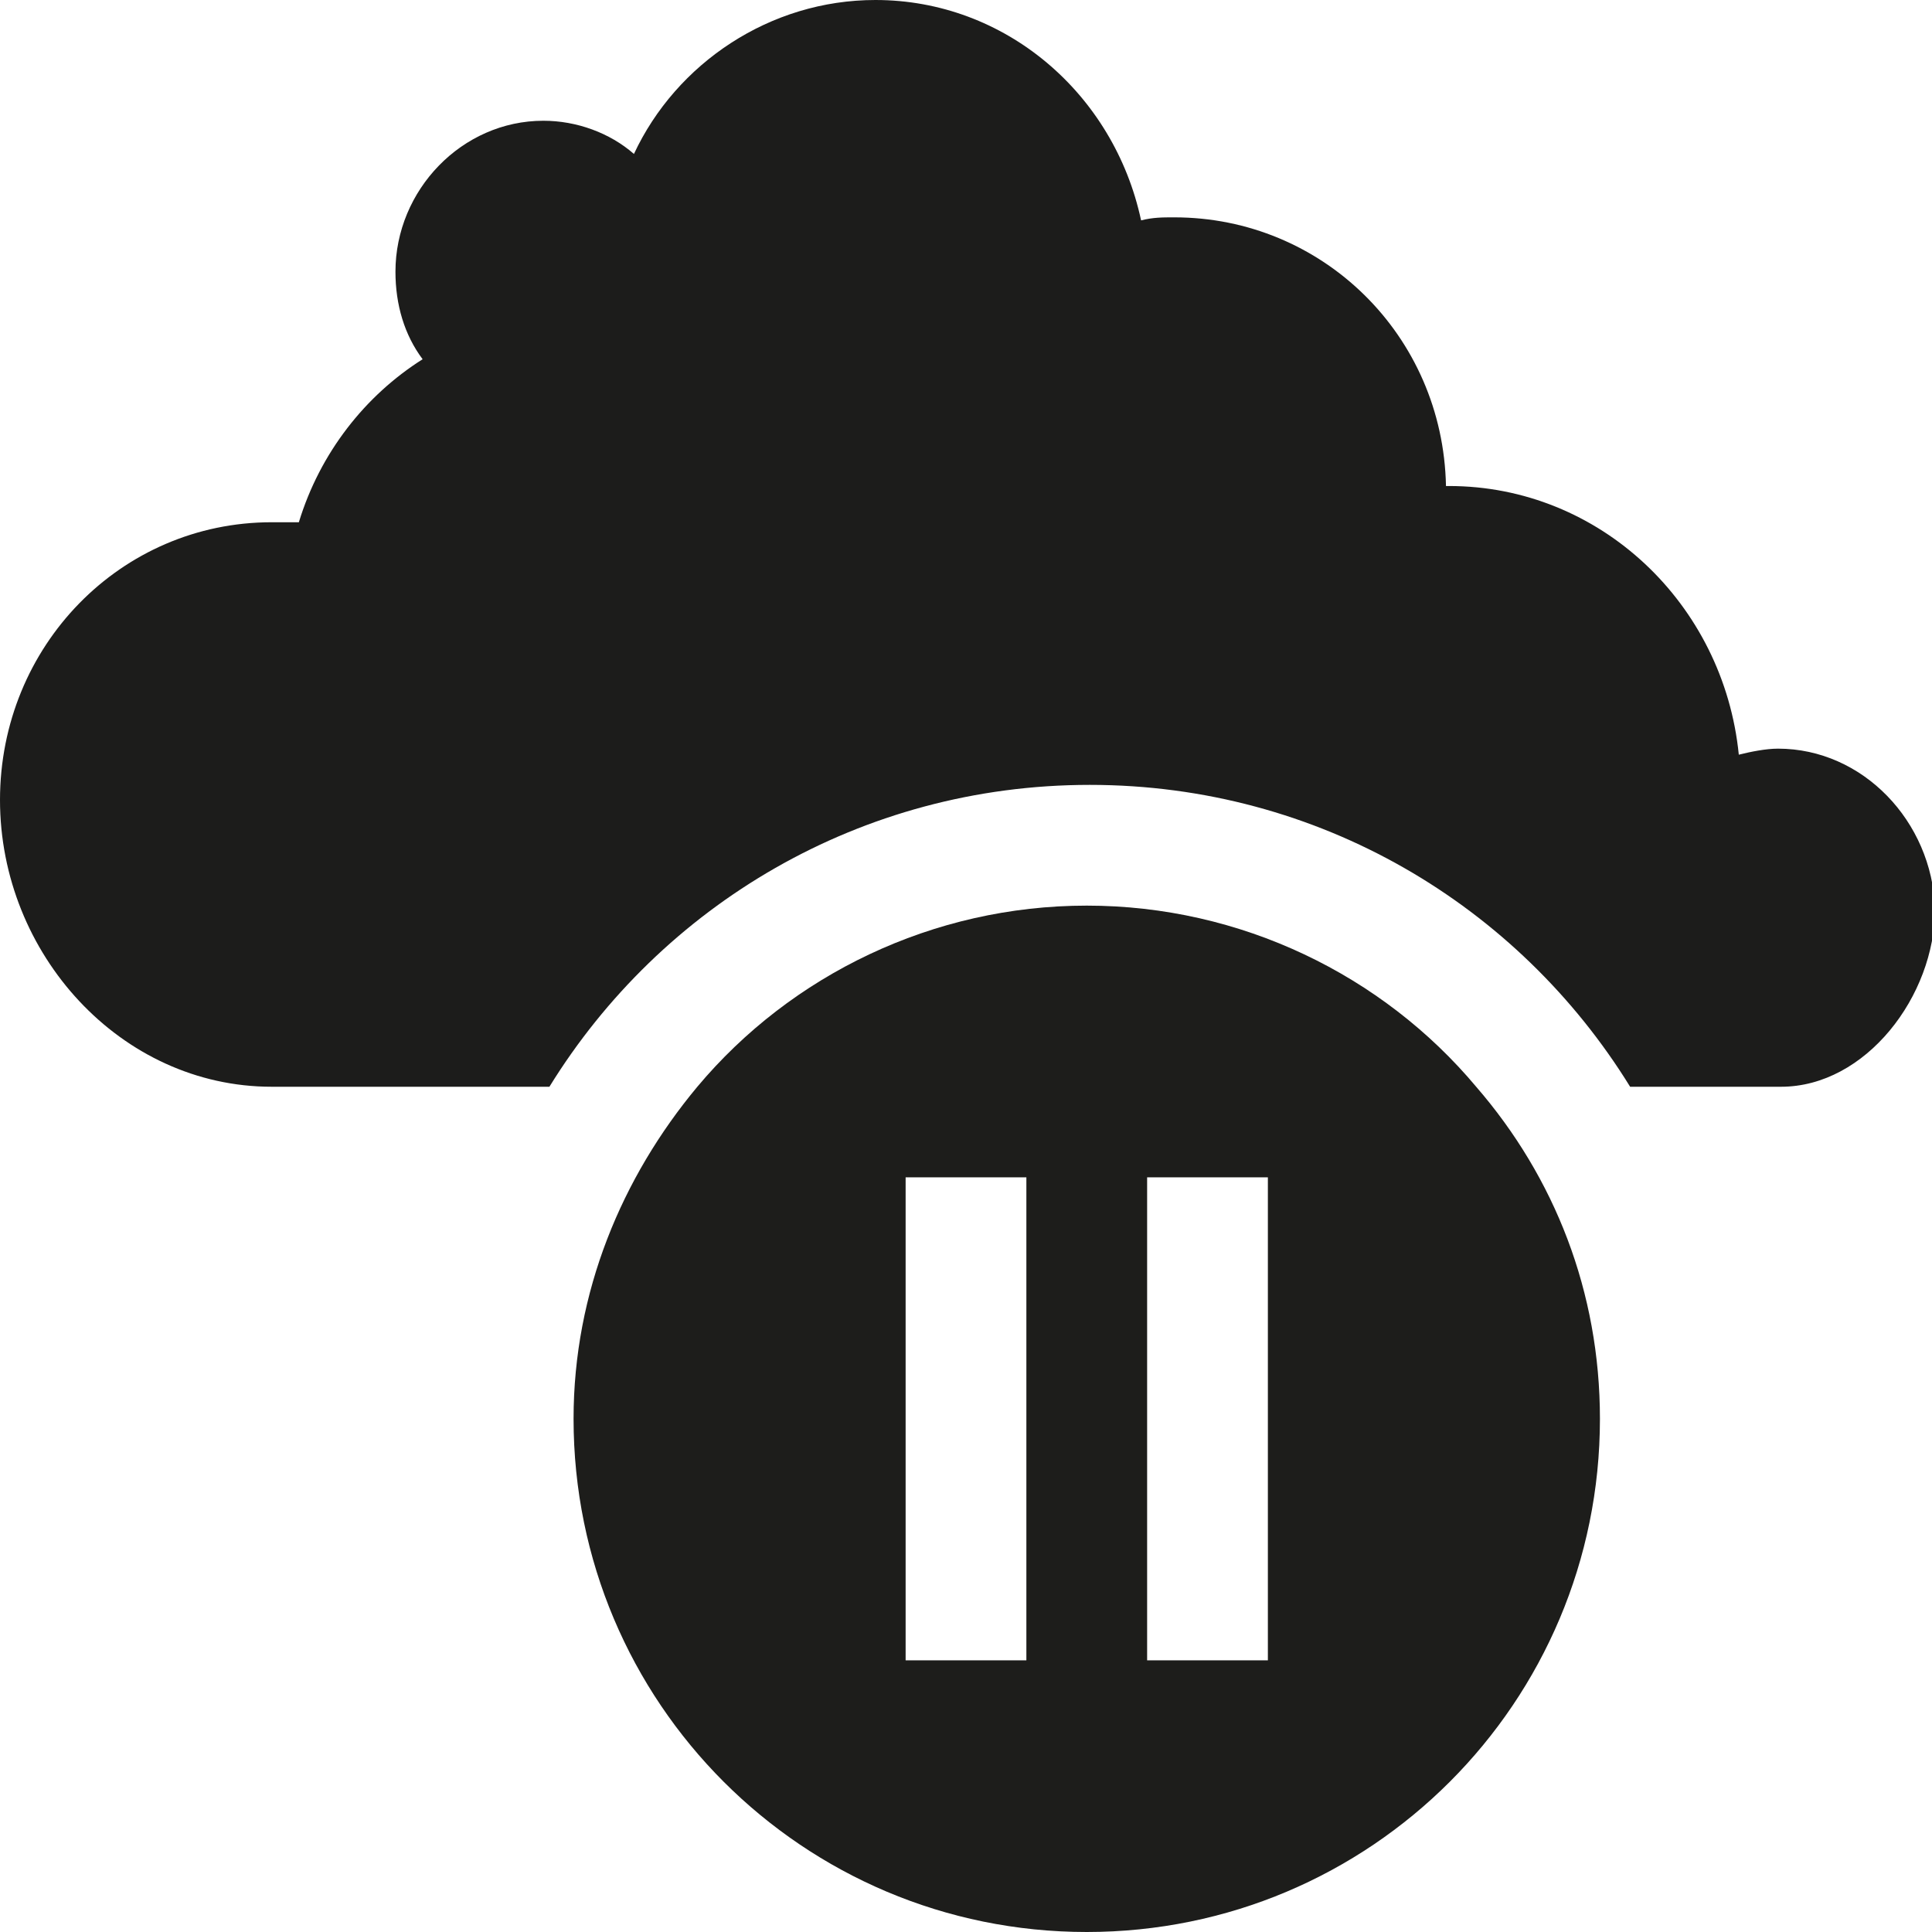
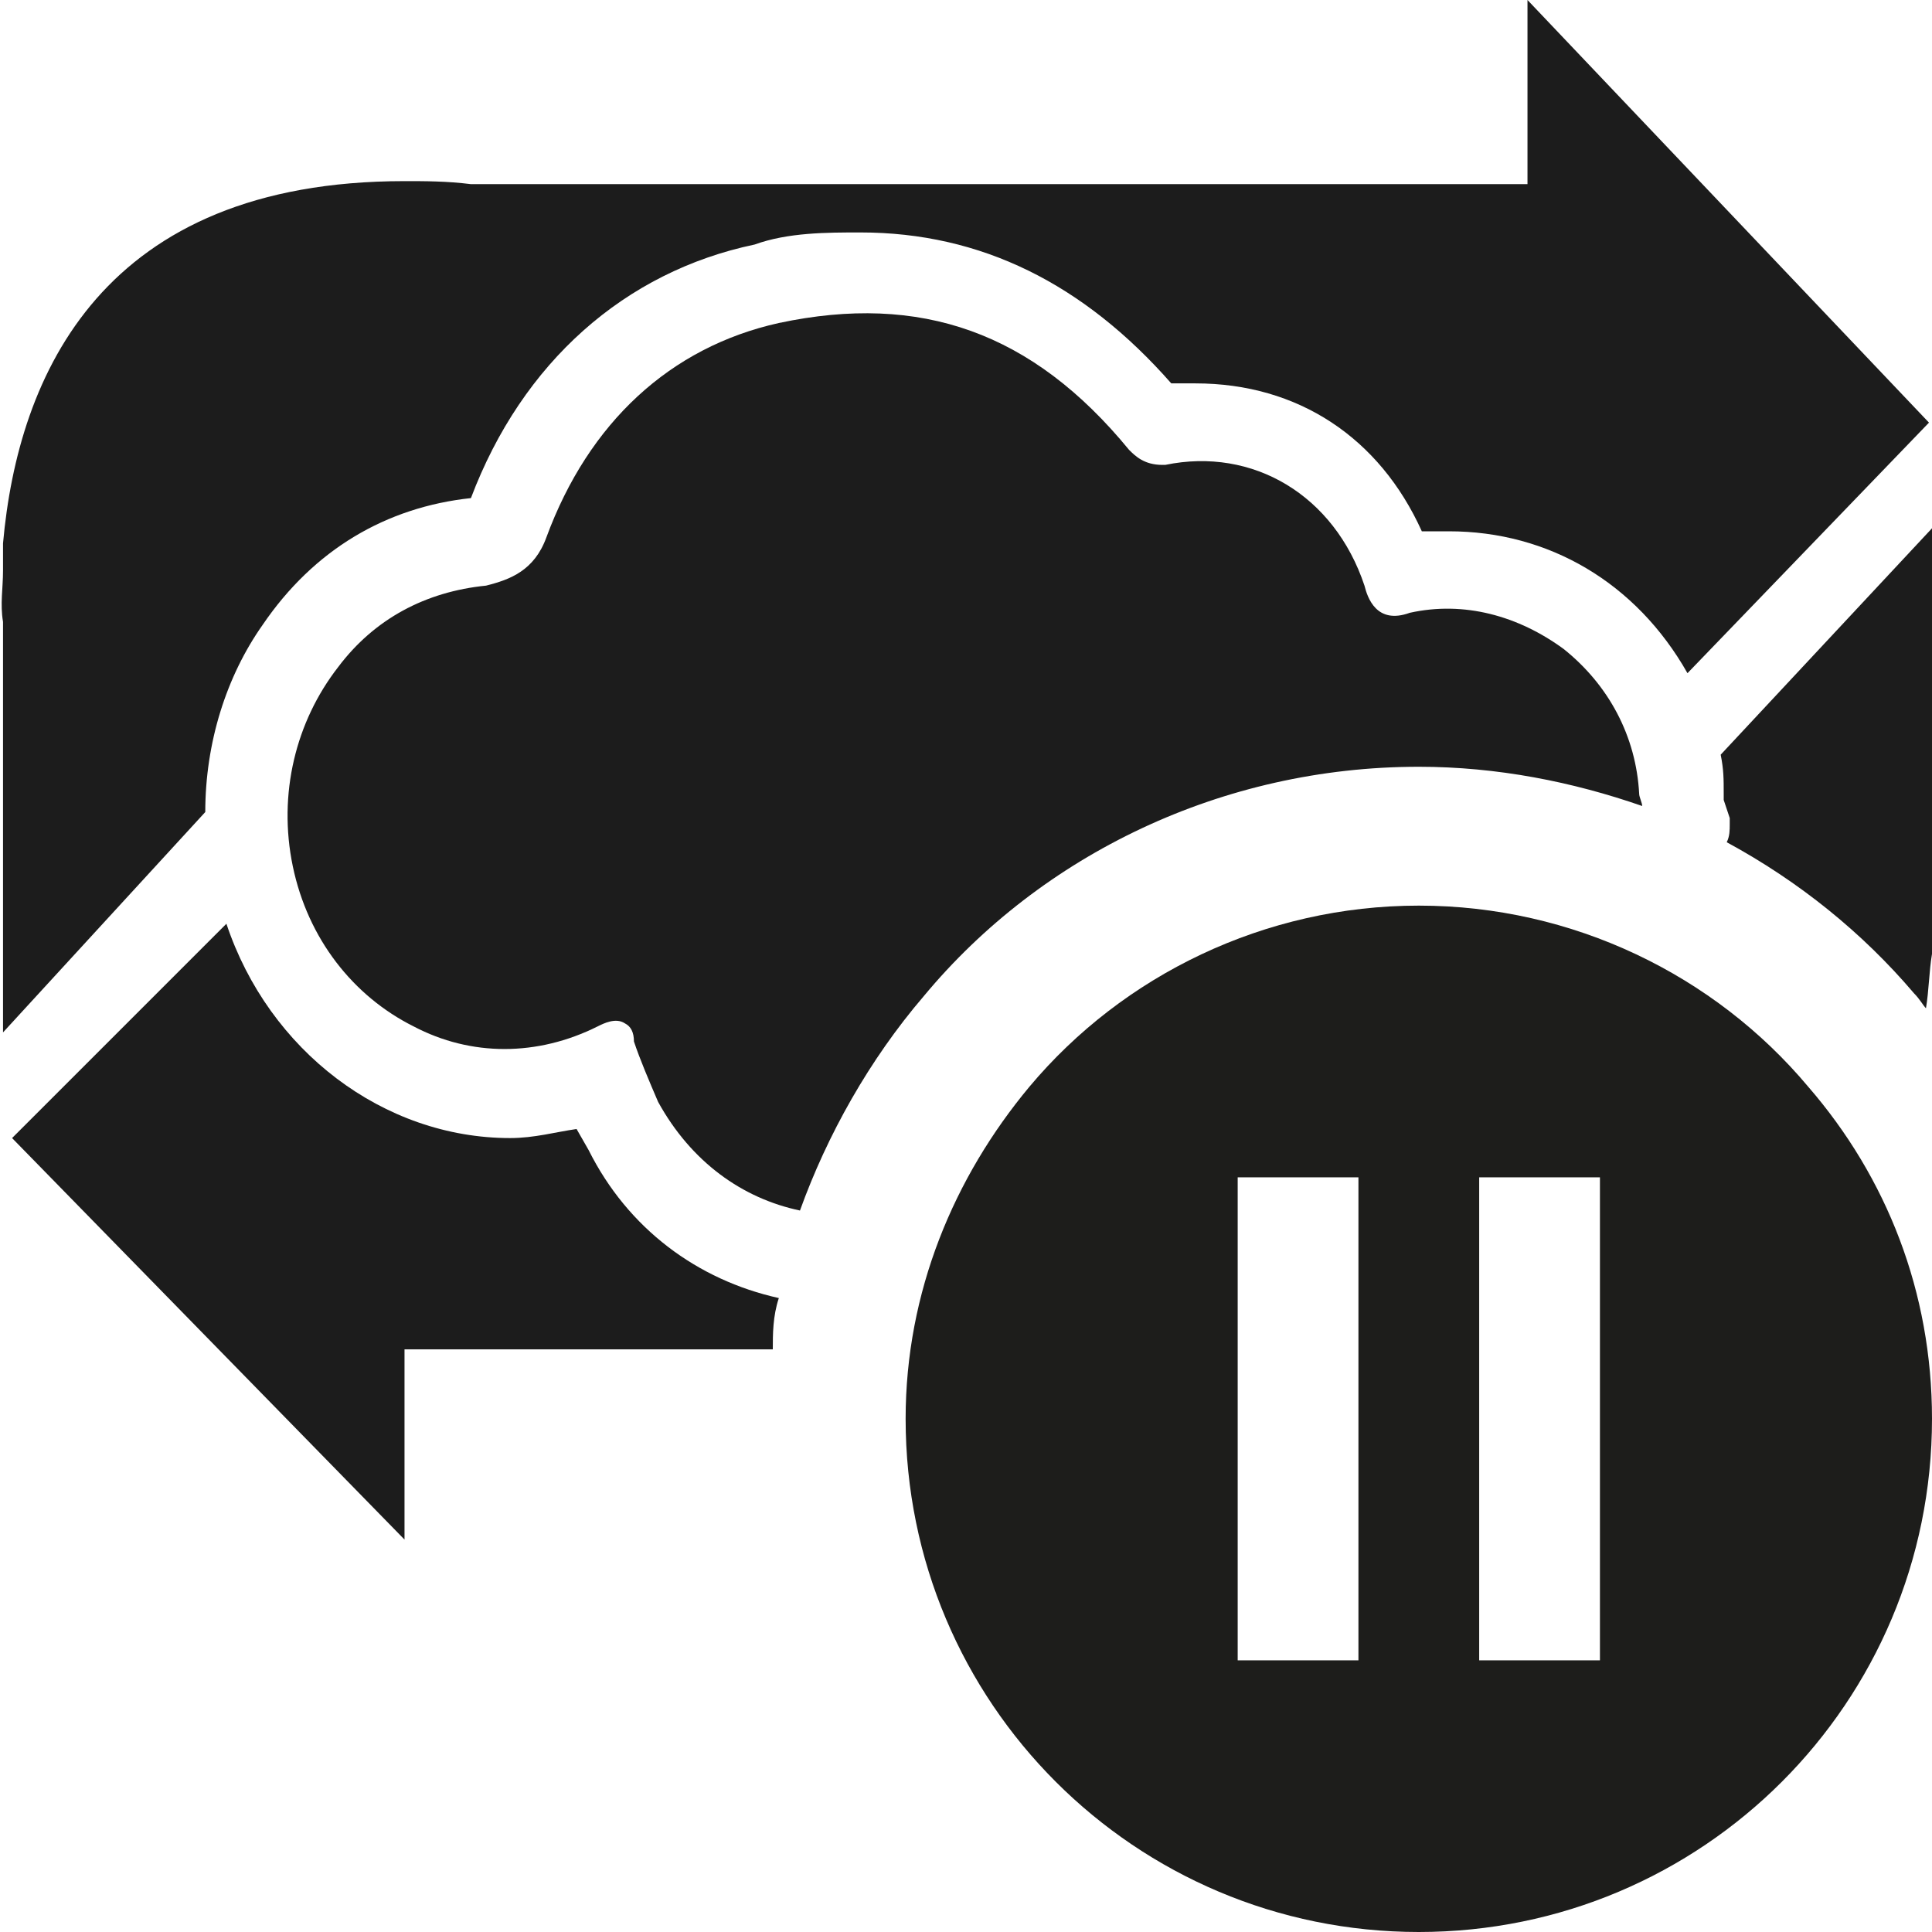
- <svg xmlns="http://www.w3.org/2000/svg" version="1.1" id="Ebene_1" x="0px" y="0px" viewBox="0 0 64 64" enable-background="new 0 0 64 64" xml:space="preserve">
-   <path fill="#1C1C1B" d="M58.9,24.8c-0.4,0-0.9,0.1-1.3,0.2c-0.5-5-4.6-8.9-9.6-8.9c0,0-0.1,0-0.1,0c-0.1-5-4.1-8.9-9-8.9  c-0.4,0-0.7,0-1.1,0.1C36.9,3.1,33.3,0,29,0c-3.5,0-6.6,2.1-8,5.1c-0.8-0.7-1.9-1.1-3-1.1c-2.7,0-4.9,2.3-4.9,5  c0,1.1,0.3,2.1,0.9,2.9c-1.9,1.2-3.4,3.1-4.1,5.4c-0.3,0-0.6,0-0.9,0c-5,0-9,4.1-9,9.2C0,31.6,4,36,9,36h9.2c3.7-6,10.3-10,17.9-10  s14.2,4,17.9,10h5c2.8,0,5.1-3,5.1-5.9C64,27.2,61.7,24.8,58.9,24.8z" />
-   <path fill-rule="evenodd" clip-rule="evenodd" fill="#1D1D1B" d="M48.9,36c-3.1-3.7-7.8-6-12.9-6s-9.8,2.3-12.9,6  c-2.5,3-4.1,6.8-4.1,11c0,9.4,7.6,17,17,17s17-7.6,17-17C53,42.8,51.5,39,48.9,36z M34,55h-4V39h4V55z M42,55h-4V39h4V55z" />
+ <svg xmlns="http://www.w3.org/2000/svg" version="1.1" id="Ebene_1" x="0px" y="0px" viewBox="0 0 64 64" style="enable-background:new 0 0 64 64;" xml:space="preserve">
+   <style type="text/css">
+ 	.st0{fill:#1D1D1B;}
+ 	.st1{fill:#1C1C1C;}
+ </style>
+   <path class="st0" d="M59.9,36c-3.1-3.7-7.8-6-12.9-6s-9.8,2.3-12.9,6c-2.5,3-4.1,6.8-4.1,11c0,9.4,7.6,17,17,17s17-7.6,17-17  C64,42.8,62.5,39,59.9,36z M45,55h-4V39h4V55z M53,55h-4V39h4V55z" />
+   <g>
+     <path class="st1" d="M6.8,26.9c0-2.3,0.7-4.5,1.9-6.2c1.7-2.5,4.1-3.9,6.9-4.2C17.3,12,20.7,9,25,8.1c1.1-0.4,2.4-0.4,3.5-0.4   c4,0,7.4,1.7,10.3,5h0.8c3.4,0,6.1,1.8,7.5,4.9H48c3.3,0,6.2,1.7,7.9,4.7l8-8.3L50.6,0v6.1h-35C14.8,6,14.1,6,13.4,6   C3.4,6,0.6,12.4,0.1,18c0,0.3,0,0.6,0,0.9c0,0.6-0.1,1.1,0,1.7l0,1.4v12.2L6.8,26.9z" />
+     <path class="st1" d="M30.6,33c3.9-4.7,9.9-7.6,16.4-7.6c2.6,0,5.1,0.5,7.4,1.3c0-0.1-0.1-0.3-0.1-0.4c-0.1-1.9-1-3.6-2.5-4.8   c-1.5-1.1-3.3-1.6-5.1-1.2c-1.1,0.4-1.4-0.5-1.5-0.9c-1-3-3.7-4.6-6.6-4l-0.1,0c-0.6,0-0.9-0.3-1.1-0.5c-3.2-3.9-6.9-5.2-11.6-4.2   c-3.6,0.8-6.3,3.3-7.7,7.1c-0.4,1.1-1.2,1.4-2,1.6c-2,0.2-3.7,1.1-4.9,2.7c-1.4,1.8-2,4.2-1.5,6.6c0.5,2.4,2,4.3,4,5.3   c1.9,1,4.1,1,6.1,0c0.2-0.1,0.6-0.3,0.9-0.1c0.2,0.1,0.3,0.3,0.3,0.6c0.2,0.6,0.5,1.3,0.8,2c1.1,2,2.8,3.2,4.7,3.6   C27.4,37.6,28.8,35.1,30.6,33z" />
+     <g>
+       <path class="st1" d="M25.8,43c-2.7-0.6-5-2.3-6.3-4.9l-0.4-0.7c-0.7,0.1-1.4,0.3-2.2,0.3c-4.2,0-8-2.9-9.4-7.1l-7.1,7.1l13,13.3    v-6.3h12.2C25.6,44.2,25.6,43.6,25.8,43z" />
+       <path class="st1" d="M57.1,26.5l0.2,0.6v0.2c0,0.2,0,0.4-0.1,0.6c2.4,1.3,4.5,3,6.2,5c0.2,0.2,0.3,0.4,0.4,0.5    c0.1-0.6,0.1-1.2,0.2-1.8V17.5l-7,7.5c0.1,0.5,0.1,0.8,0.1,1.3V26.5z" />
+     </g>
+   </g>
</svg>
